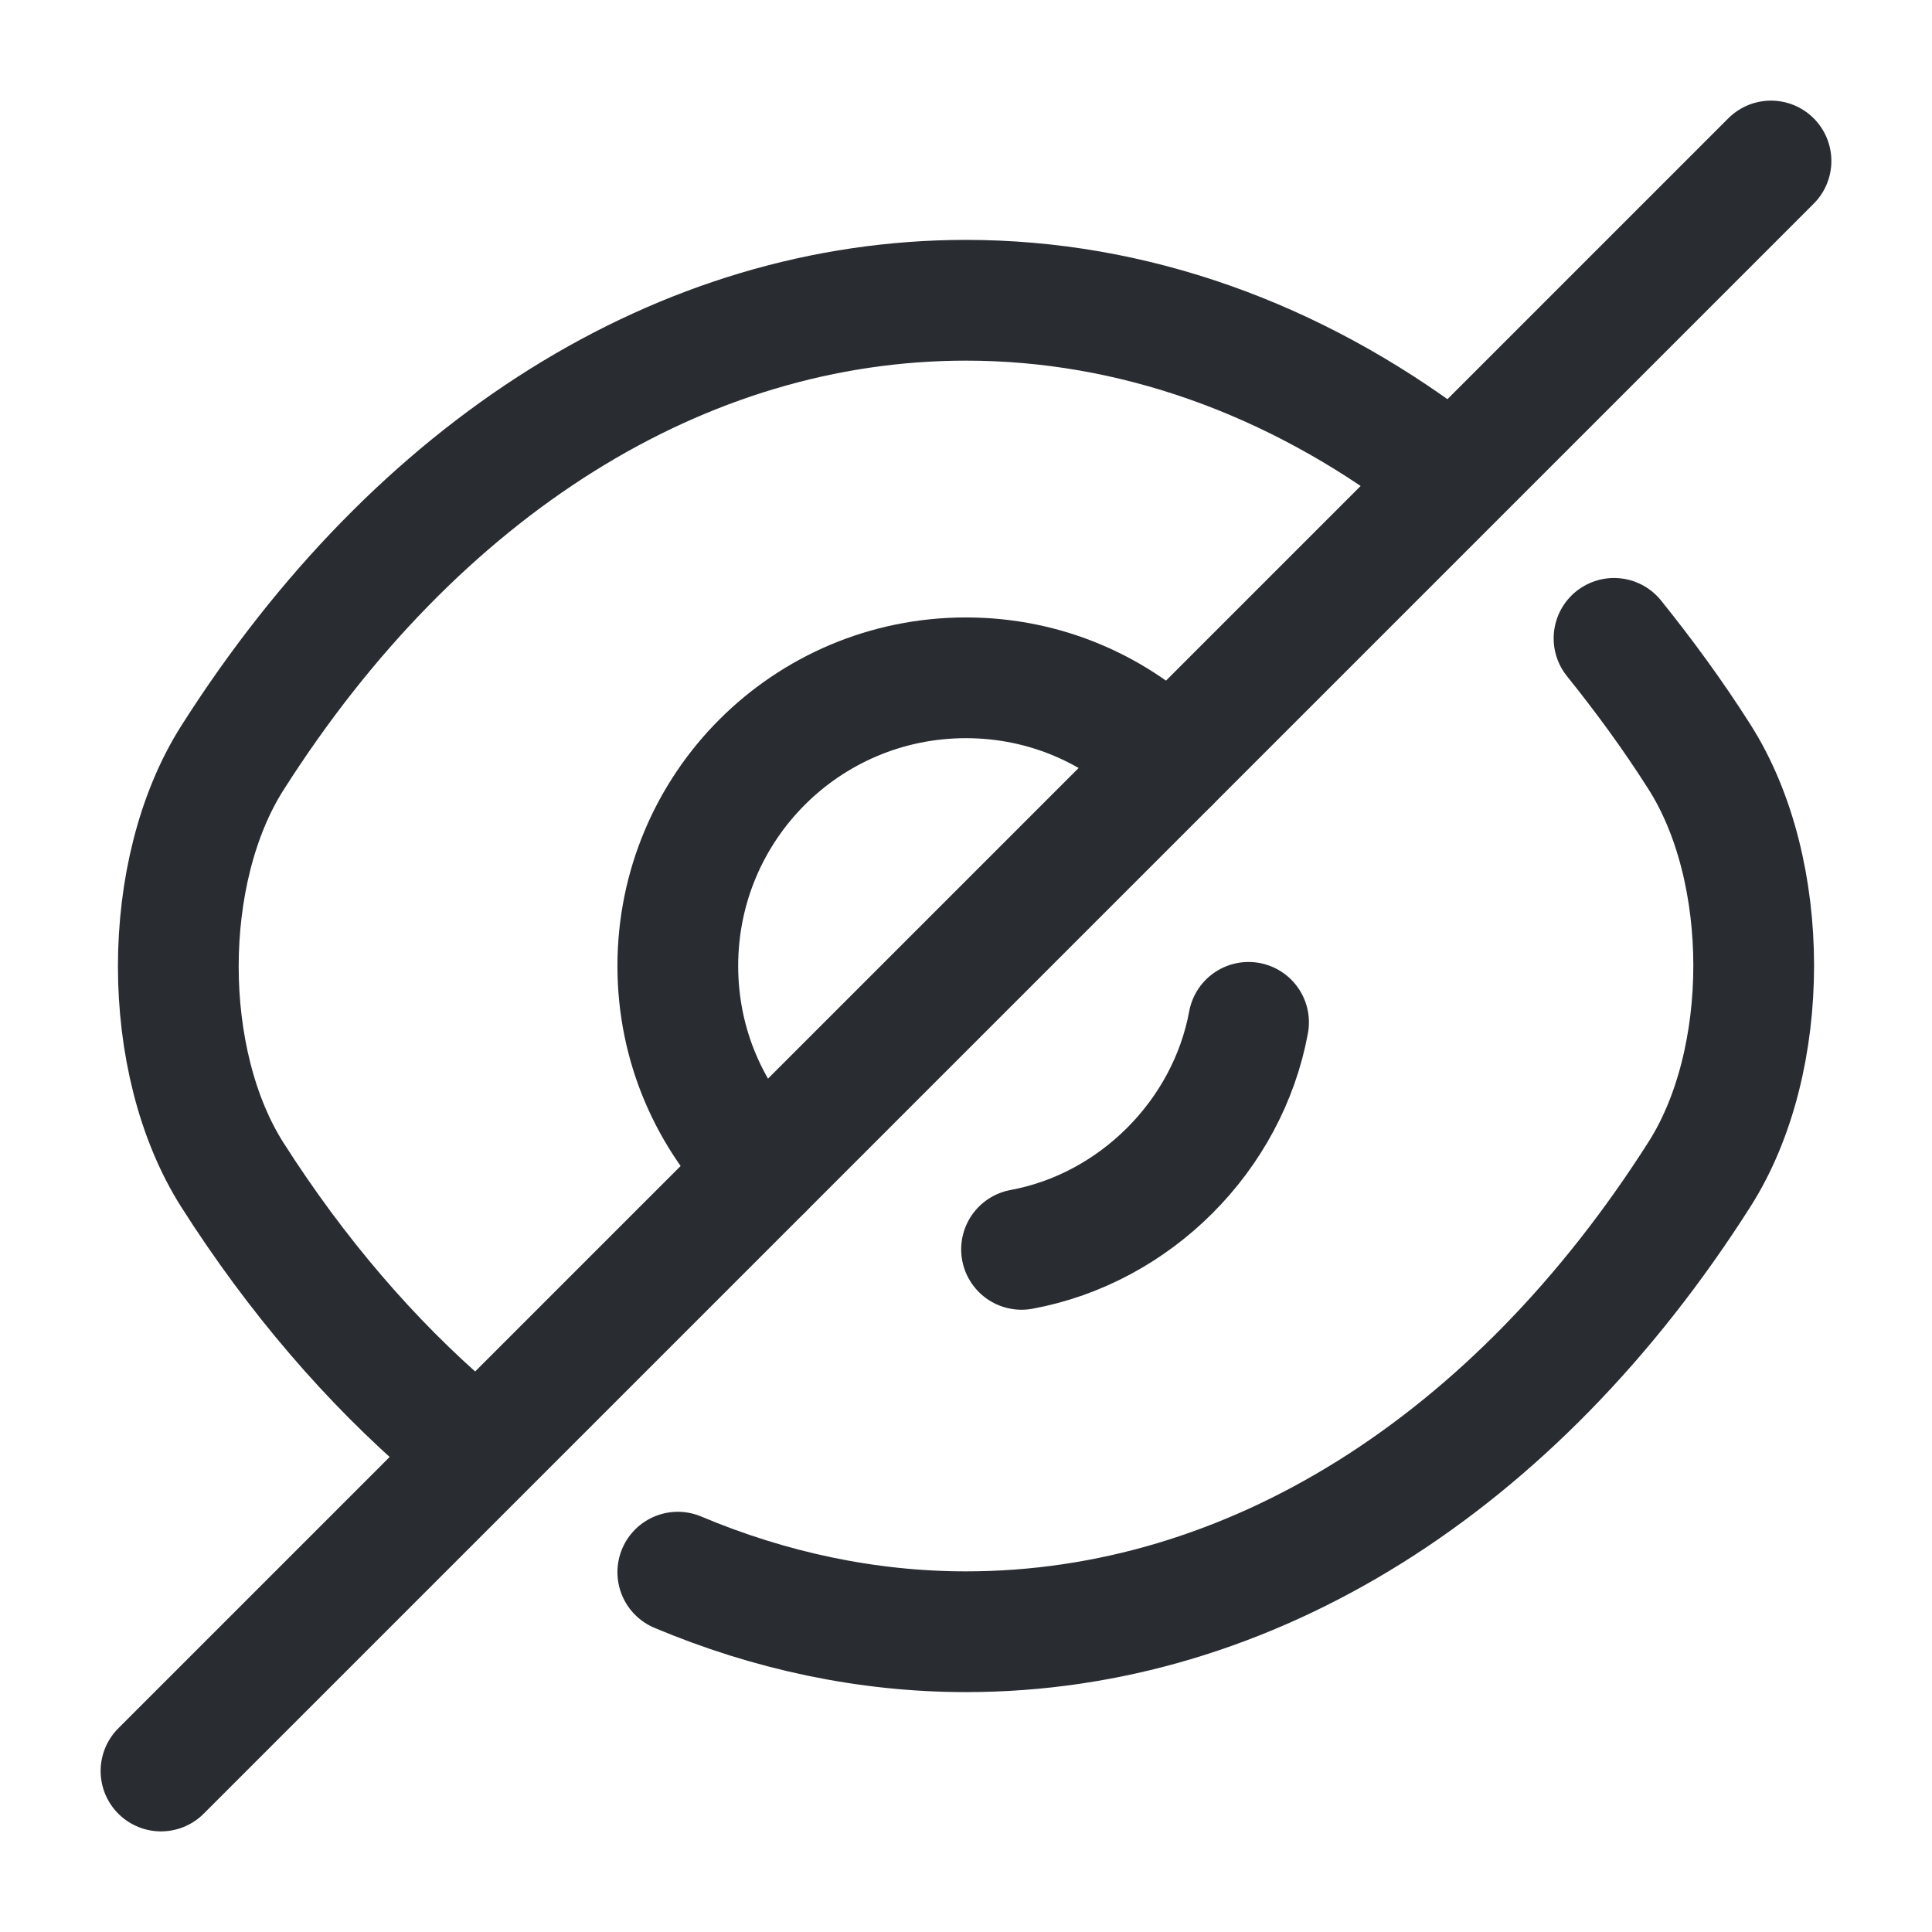
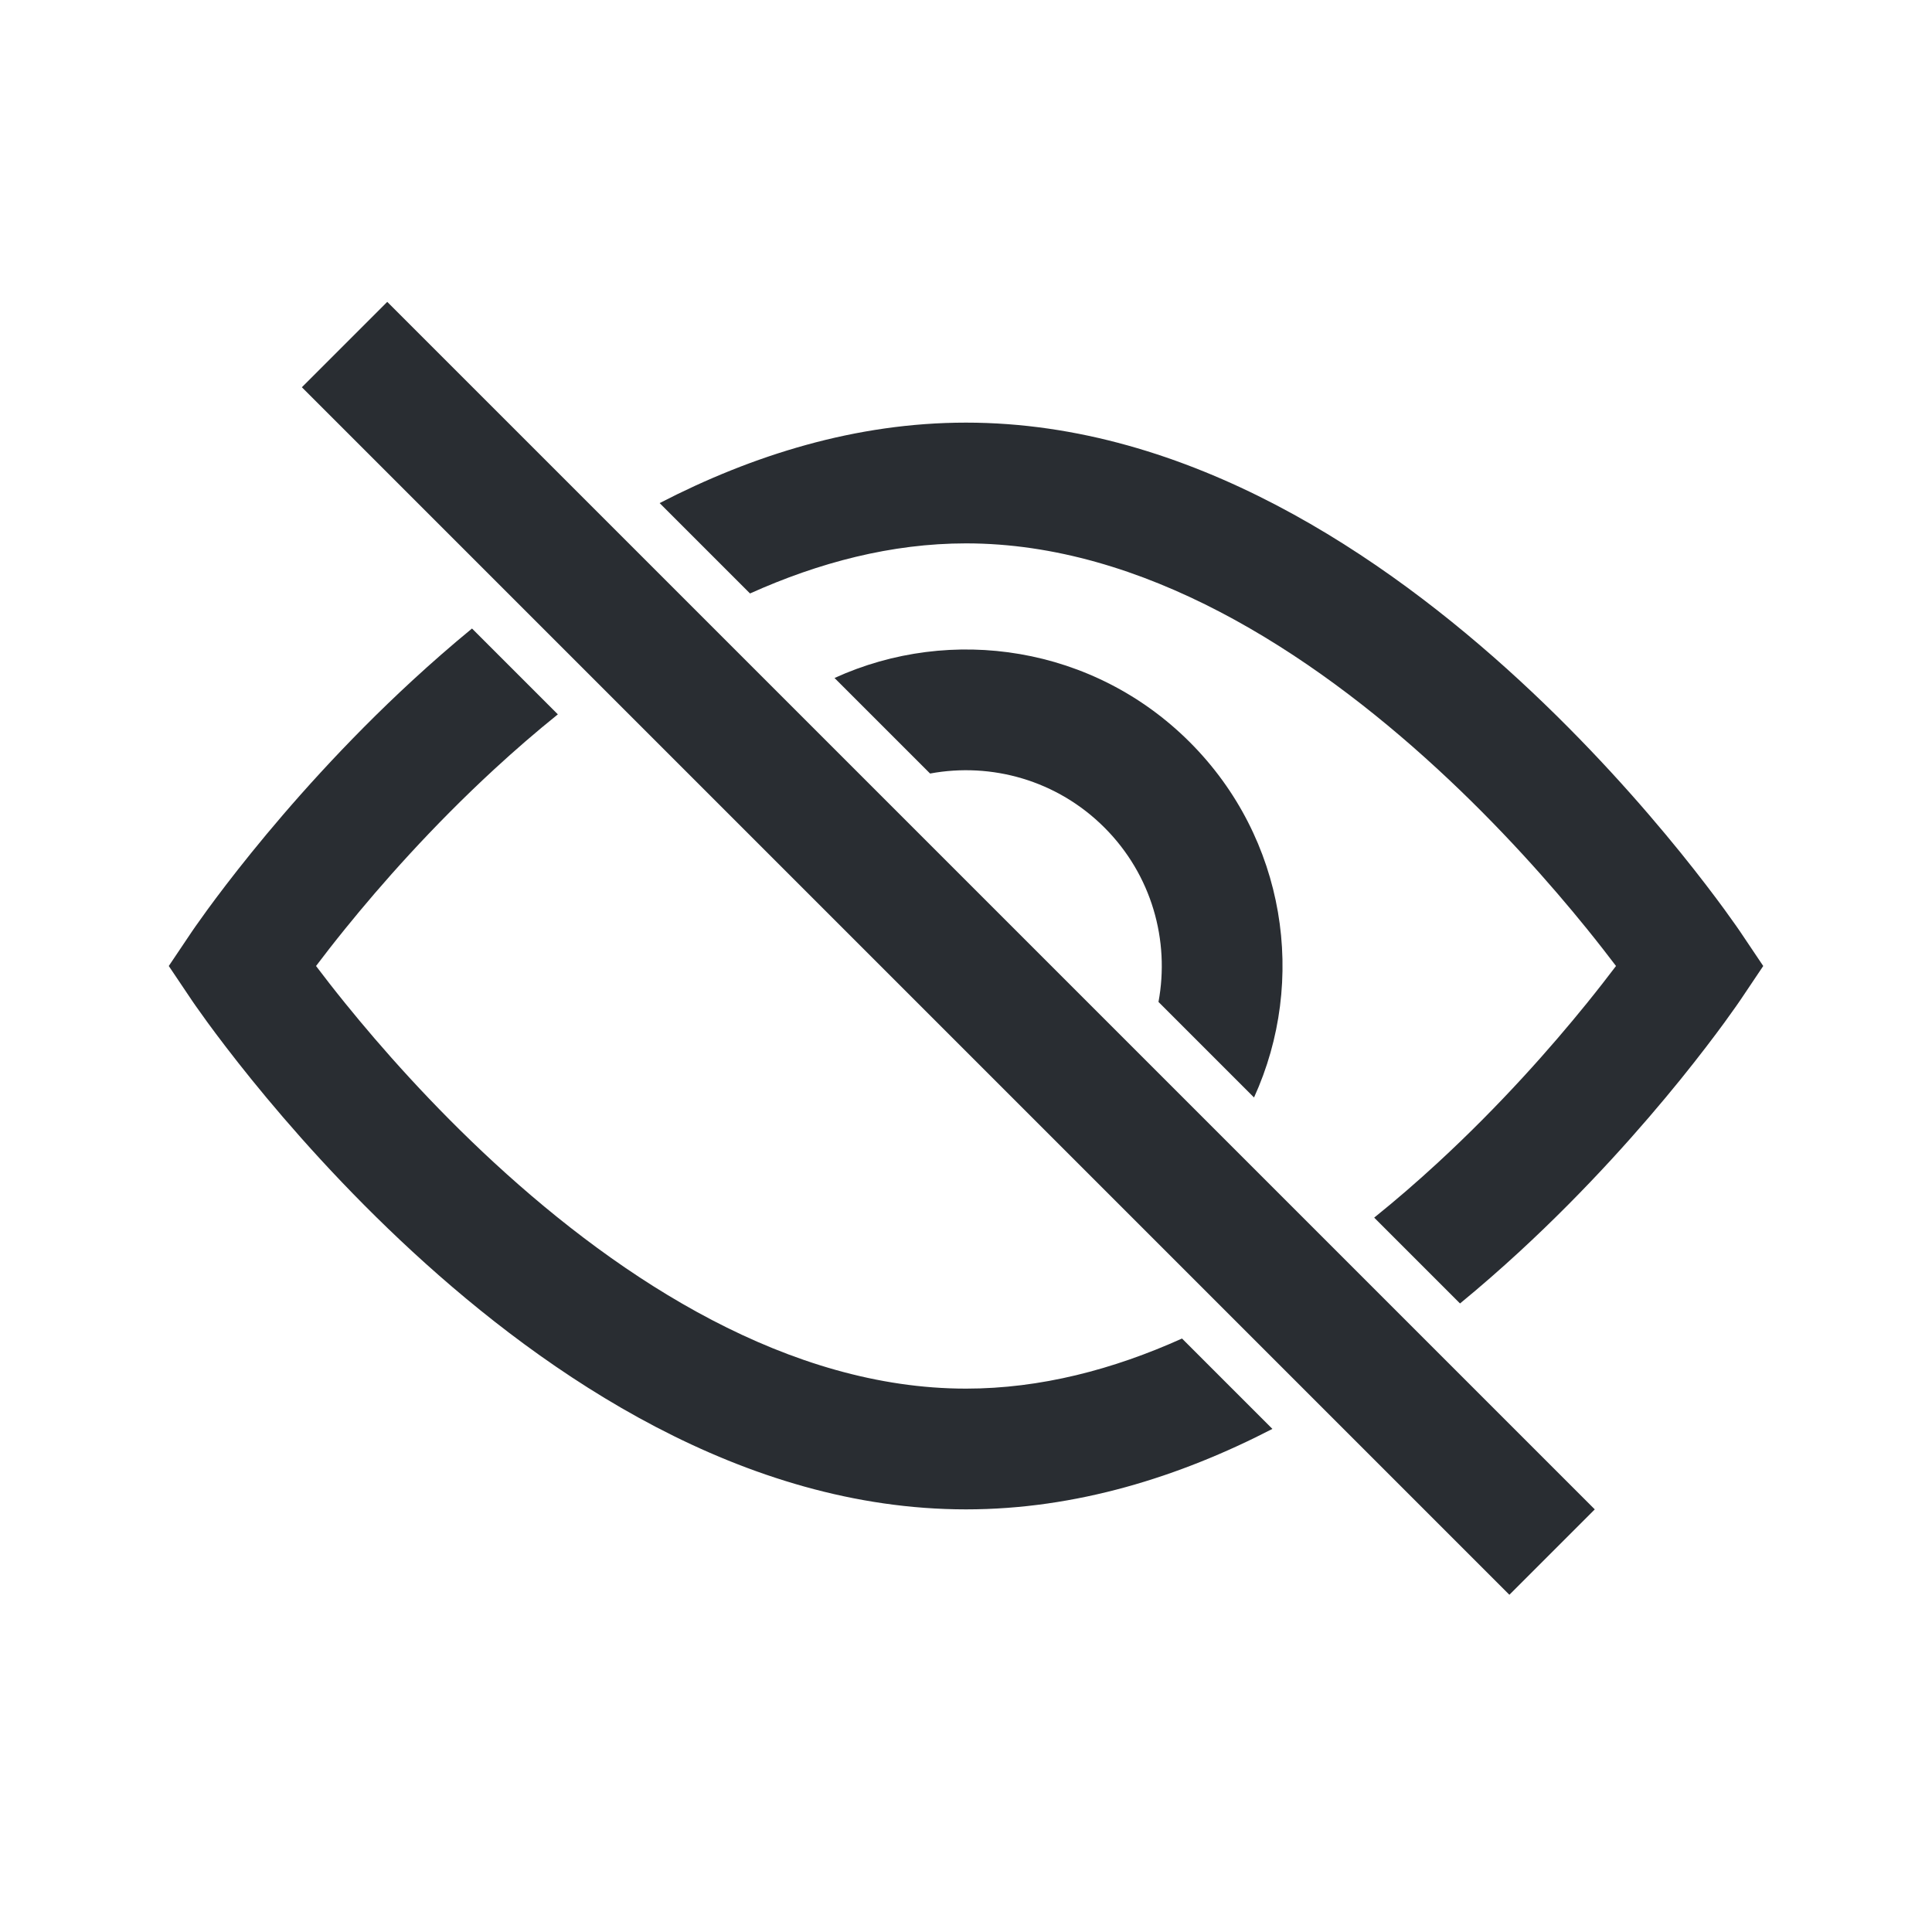
- <svg xmlns="http://www.w3.org/2000/svg" width="800px" height="800px" viewBox="0 0 24 24" fill="none">
-   <path d="M14.53 9.47L9.47 14.53C8.82 13.88 8.42 12.99 8.42 12C8.42 10.02 10.02 8.42 12 8.42C12.99 8.42 13.88 8.82 14.53 9.47Z" stroke="#292D32" stroke-width="1.5" stroke-linecap="round" stroke-linejoin="round" />
-   <path d="M17.82 5.77C16.07 4.45 14.07 3.73 12 3.73C8.47 3.73 5.18 5.81 2.89 9.41C1.99 10.82 1.99 13.19 2.89 14.6C3.68 15.84 4.6 16.91 5.6 17.77" stroke="#292D32" stroke-width="1.5" stroke-linecap="round" stroke-linejoin="round" />
-   <path d="M8.42 19.53C9.56 20.01 10.77 20.27 12 20.27C15.53 20.27 18.82 18.19 21.11 14.59C22.01 13.18 22.01 10.81 21.11 9.4C20.78 8.88 20.42 8.39 20.05 7.93" stroke="#292D32" stroke-width="1.5" stroke-linecap="round" stroke-linejoin="round" />
-   <path d="M15.51 12.7C15.25 14.11 14.1 15.26 12.69 15.52" stroke="#292D32" stroke-width="1.5" stroke-linecap="round" stroke-linejoin="round" />
-   <path d="M9.47 14.53L2 22" stroke="#292D32" stroke-width="1.5" stroke-linecap="round" stroke-linejoin="round" />
-   <path d="M22 2L14.53 9.47" stroke="#292D32" stroke-width="1.5" stroke-linecap="round" stroke-linejoin="round" />
+ <svg xmlns="http://www.w3.org/2000/svg" width="100" height="100" viewBox="0 0 100 100" fill="none">
+   <path fill-rule="evenodd" clip-rule="evenodd" d="M64.908 56.806C67.666 50.763 66.558 43.389 61.585 38.416C56.612 33.443 49.238 32.335 43.195 35.093L48.141 40.038C51.313 39.449 54.712 40.381 57.166 42.835C59.62 45.289 60.552 48.688 59.963 51.86L64.908 56.806Z" fill="#292D32" />
+   <path fill-rule="evenodd" clip-rule="evenodd" d="M24.431 32.532C23.352 33.419 22.329 34.315 21.367 35.201C17.834 38.455 14.985 41.699 13.019 44.127C12.034 45.344 11.266 46.362 10.739 47.082C10.476 47.443 10.273 47.729 10.133 47.929C10.063 48.029 10.009 48.107 9.971 48.163L9.927 48.228L9.913 48.248L9.909 48.254L8.736 50L9.907 51.742L9.909 51.746L9.913 51.752L9.927 51.772L9.971 51.837C10.009 51.893 10.063 51.971 10.133 52.071C10.273 52.271 10.476 52.557 10.739 52.918C11.266 53.638 12.034 54.656 13.019 55.873C14.985 58.301 17.834 61.545 21.367 64.799C28.321 71.203 38.442 78.125 50.001 78.125C55.706 78.125 61.062 76.438 65.859 73.96L61.181 69.282C57.621 70.885 53.857 71.875 50.001 71.875C40.849 71.875 32.22 66.297 25.601 60.201C22.348 57.205 19.706 54.199 17.877 51.94C17.279 51.202 16.77 50.546 16.358 50C16.77 49.454 17.279 48.798 17.877 48.06C19.706 45.801 22.348 42.795 25.601 39.799C26.644 38.838 27.737 37.89 28.874 36.975L24.431 32.532ZM71.128 63.024C72.265 62.11 73.357 61.162 74.4 60.201C77.654 57.205 80.296 54.199 82.125 51.94C82.722 51.202 83.231 50.546 83.644 50C83.231 49.454 82.722 48.798 82.125 48.06C80.296 45.801 77.654 42.795 74.4 39.799C67.782 33.703 59.152 28.125 50.001 28.125C46.144 28.125 42.381 29.116 38.821 30.718L34.143 26.04C38.94 23.561 44.295 21.875 50.001 21.875C61.56 21.875 71.68 28.797 78.634 35.201C82.167 38.455 85.016 41.699 86.983 44.127C87.967 45.344 88.736 46.362 89.262 47.082C89.525 47.443 89.729 47.729 89.868 47.929C89.938 48.029 89.992 48.107 90.03 48.163L90.075 48.228L90.088 48.248L90.092 48.254L91.265 50L90.094 51.744L90.088 51.752L90.075 51.772L90.03 51.837C89.992 51.893 89.938 51.971 89.868 52.071C89.729 52.271 89.525 52.557 89.262 52.918C88.736 53.638 87.967 54.656 86.983 55.873C85.016 58.301 82.167 61.545 78.634 64.799C77.672 65.685 76.649 66.581 75.571 67.467L71.128 63.024Z" fill="#292D32" />
+   <path fill-rule="evenodd" clip-rule="evenodd" d="M78.125 82.545L15.625 20.044L20.044 15.625L82.545 78.125L78.125 82.545Z" fill="#292D32" />
</svg>
